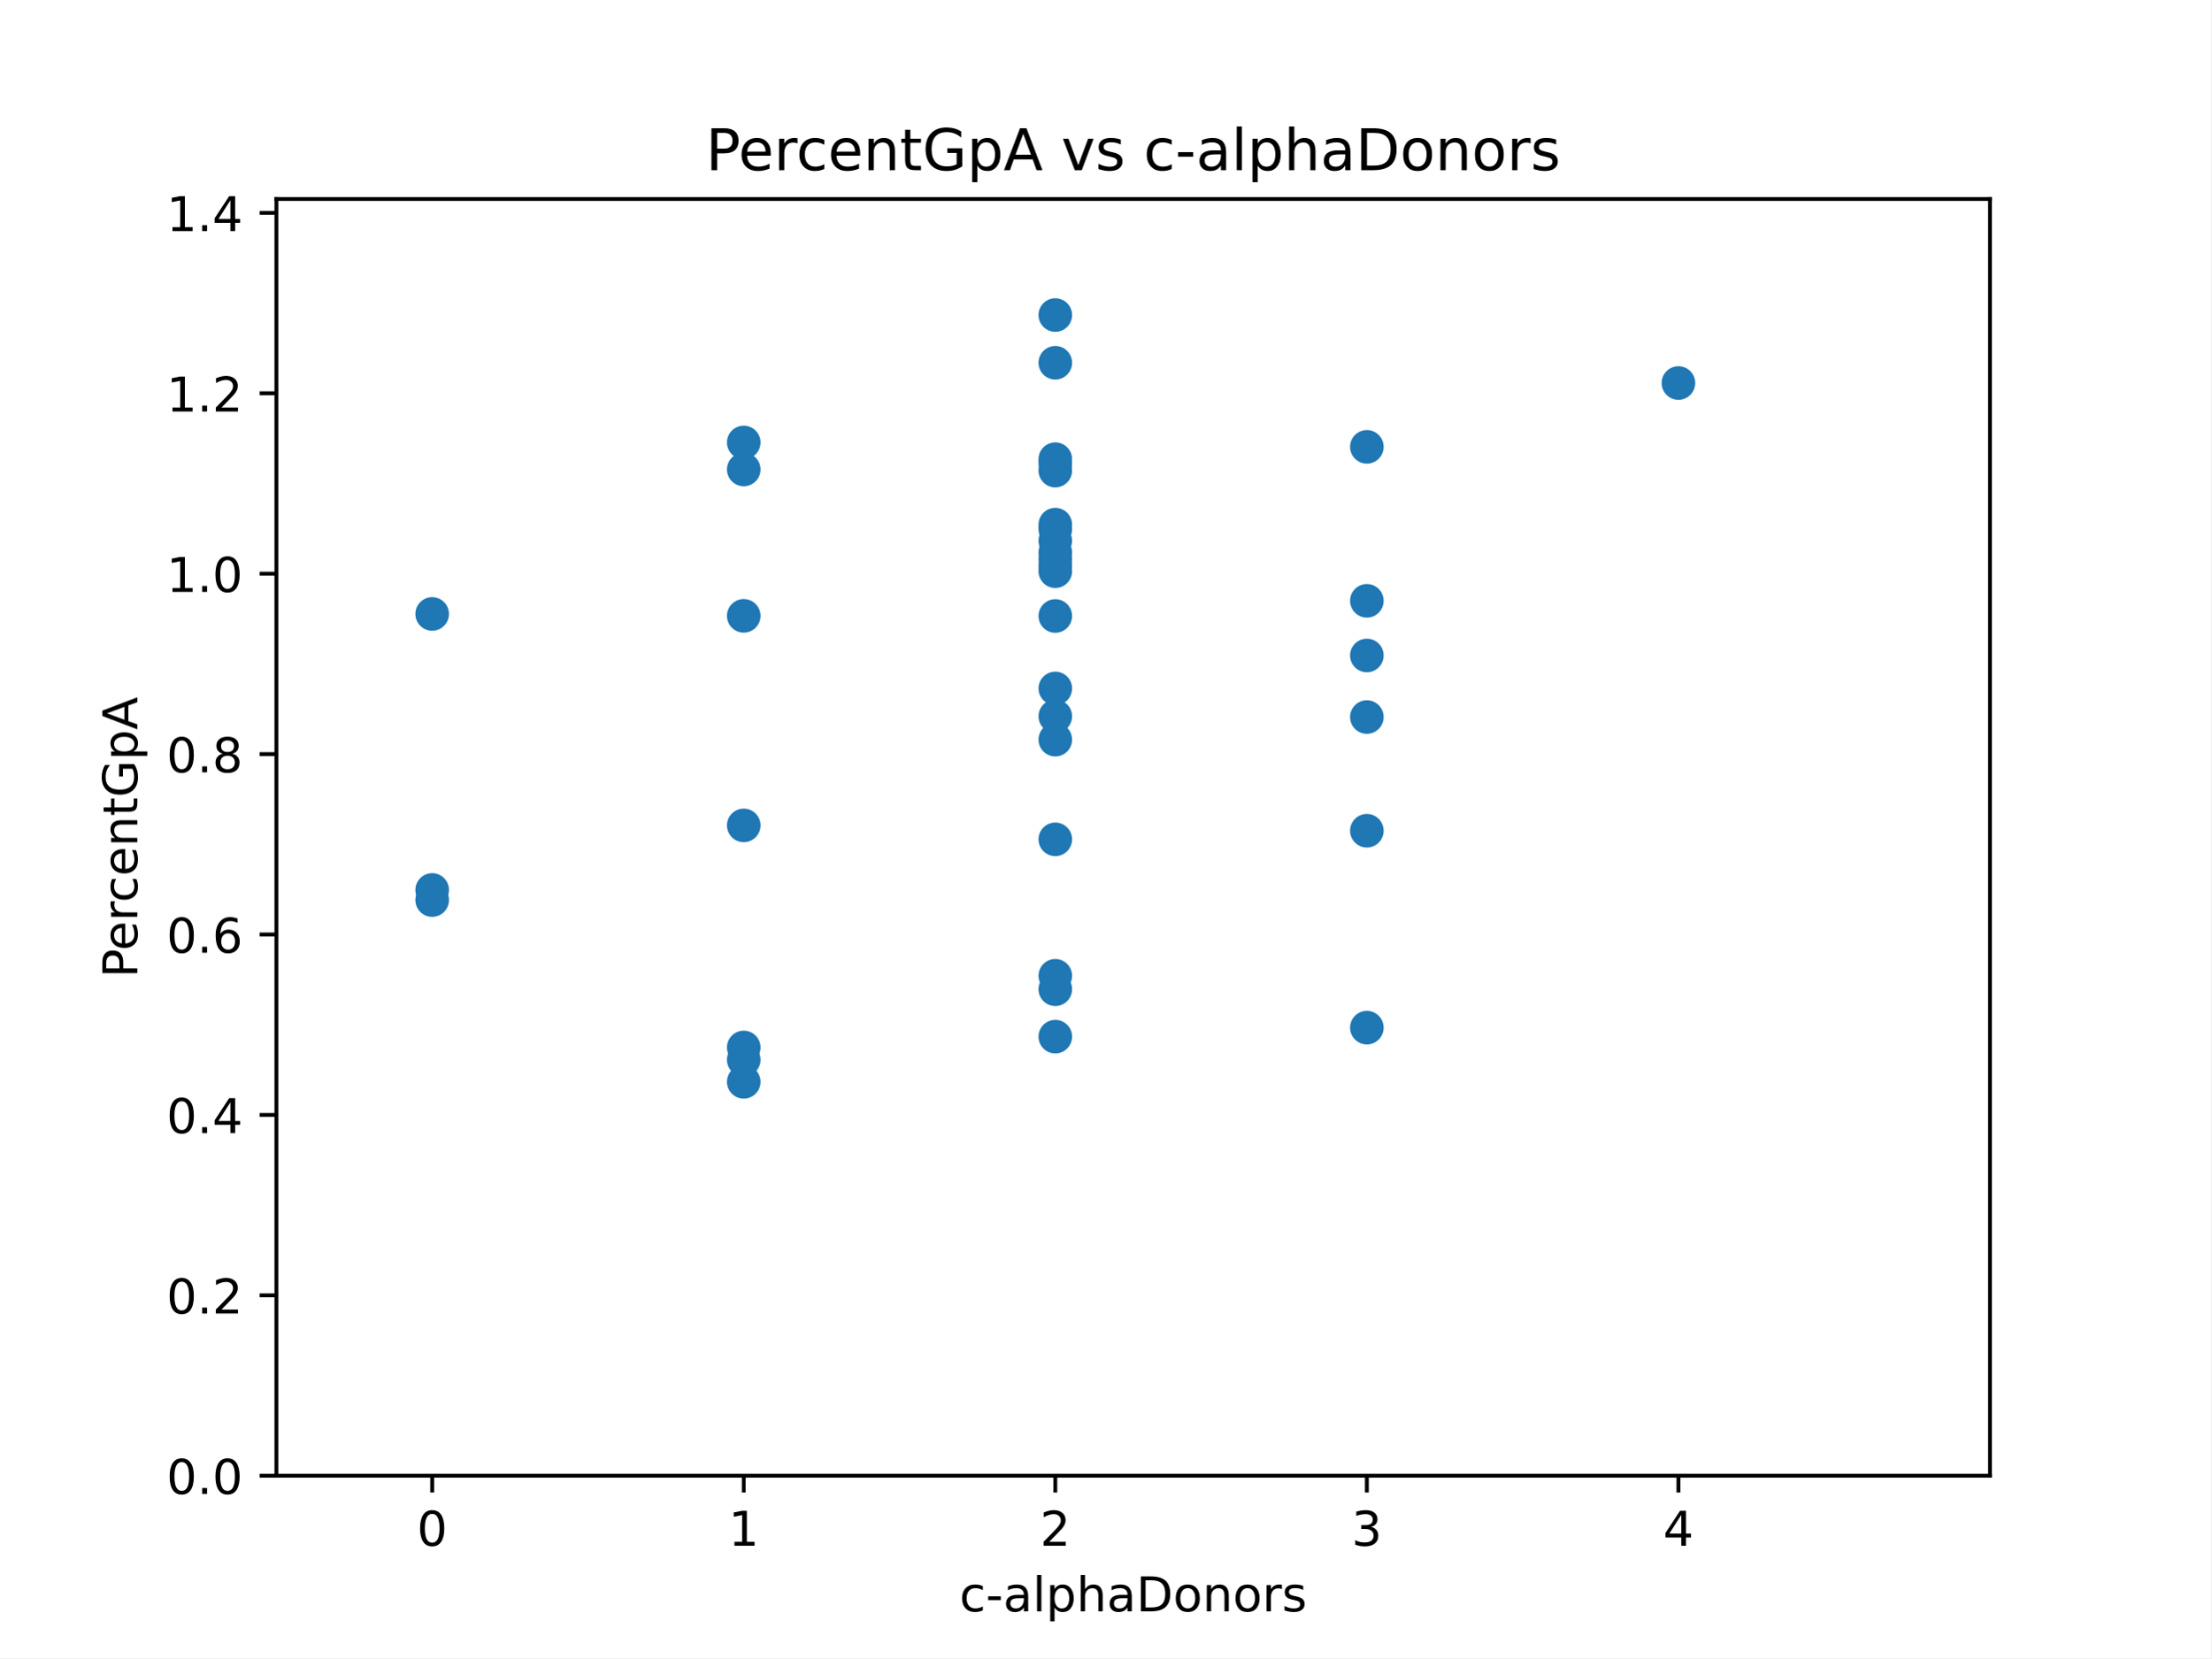
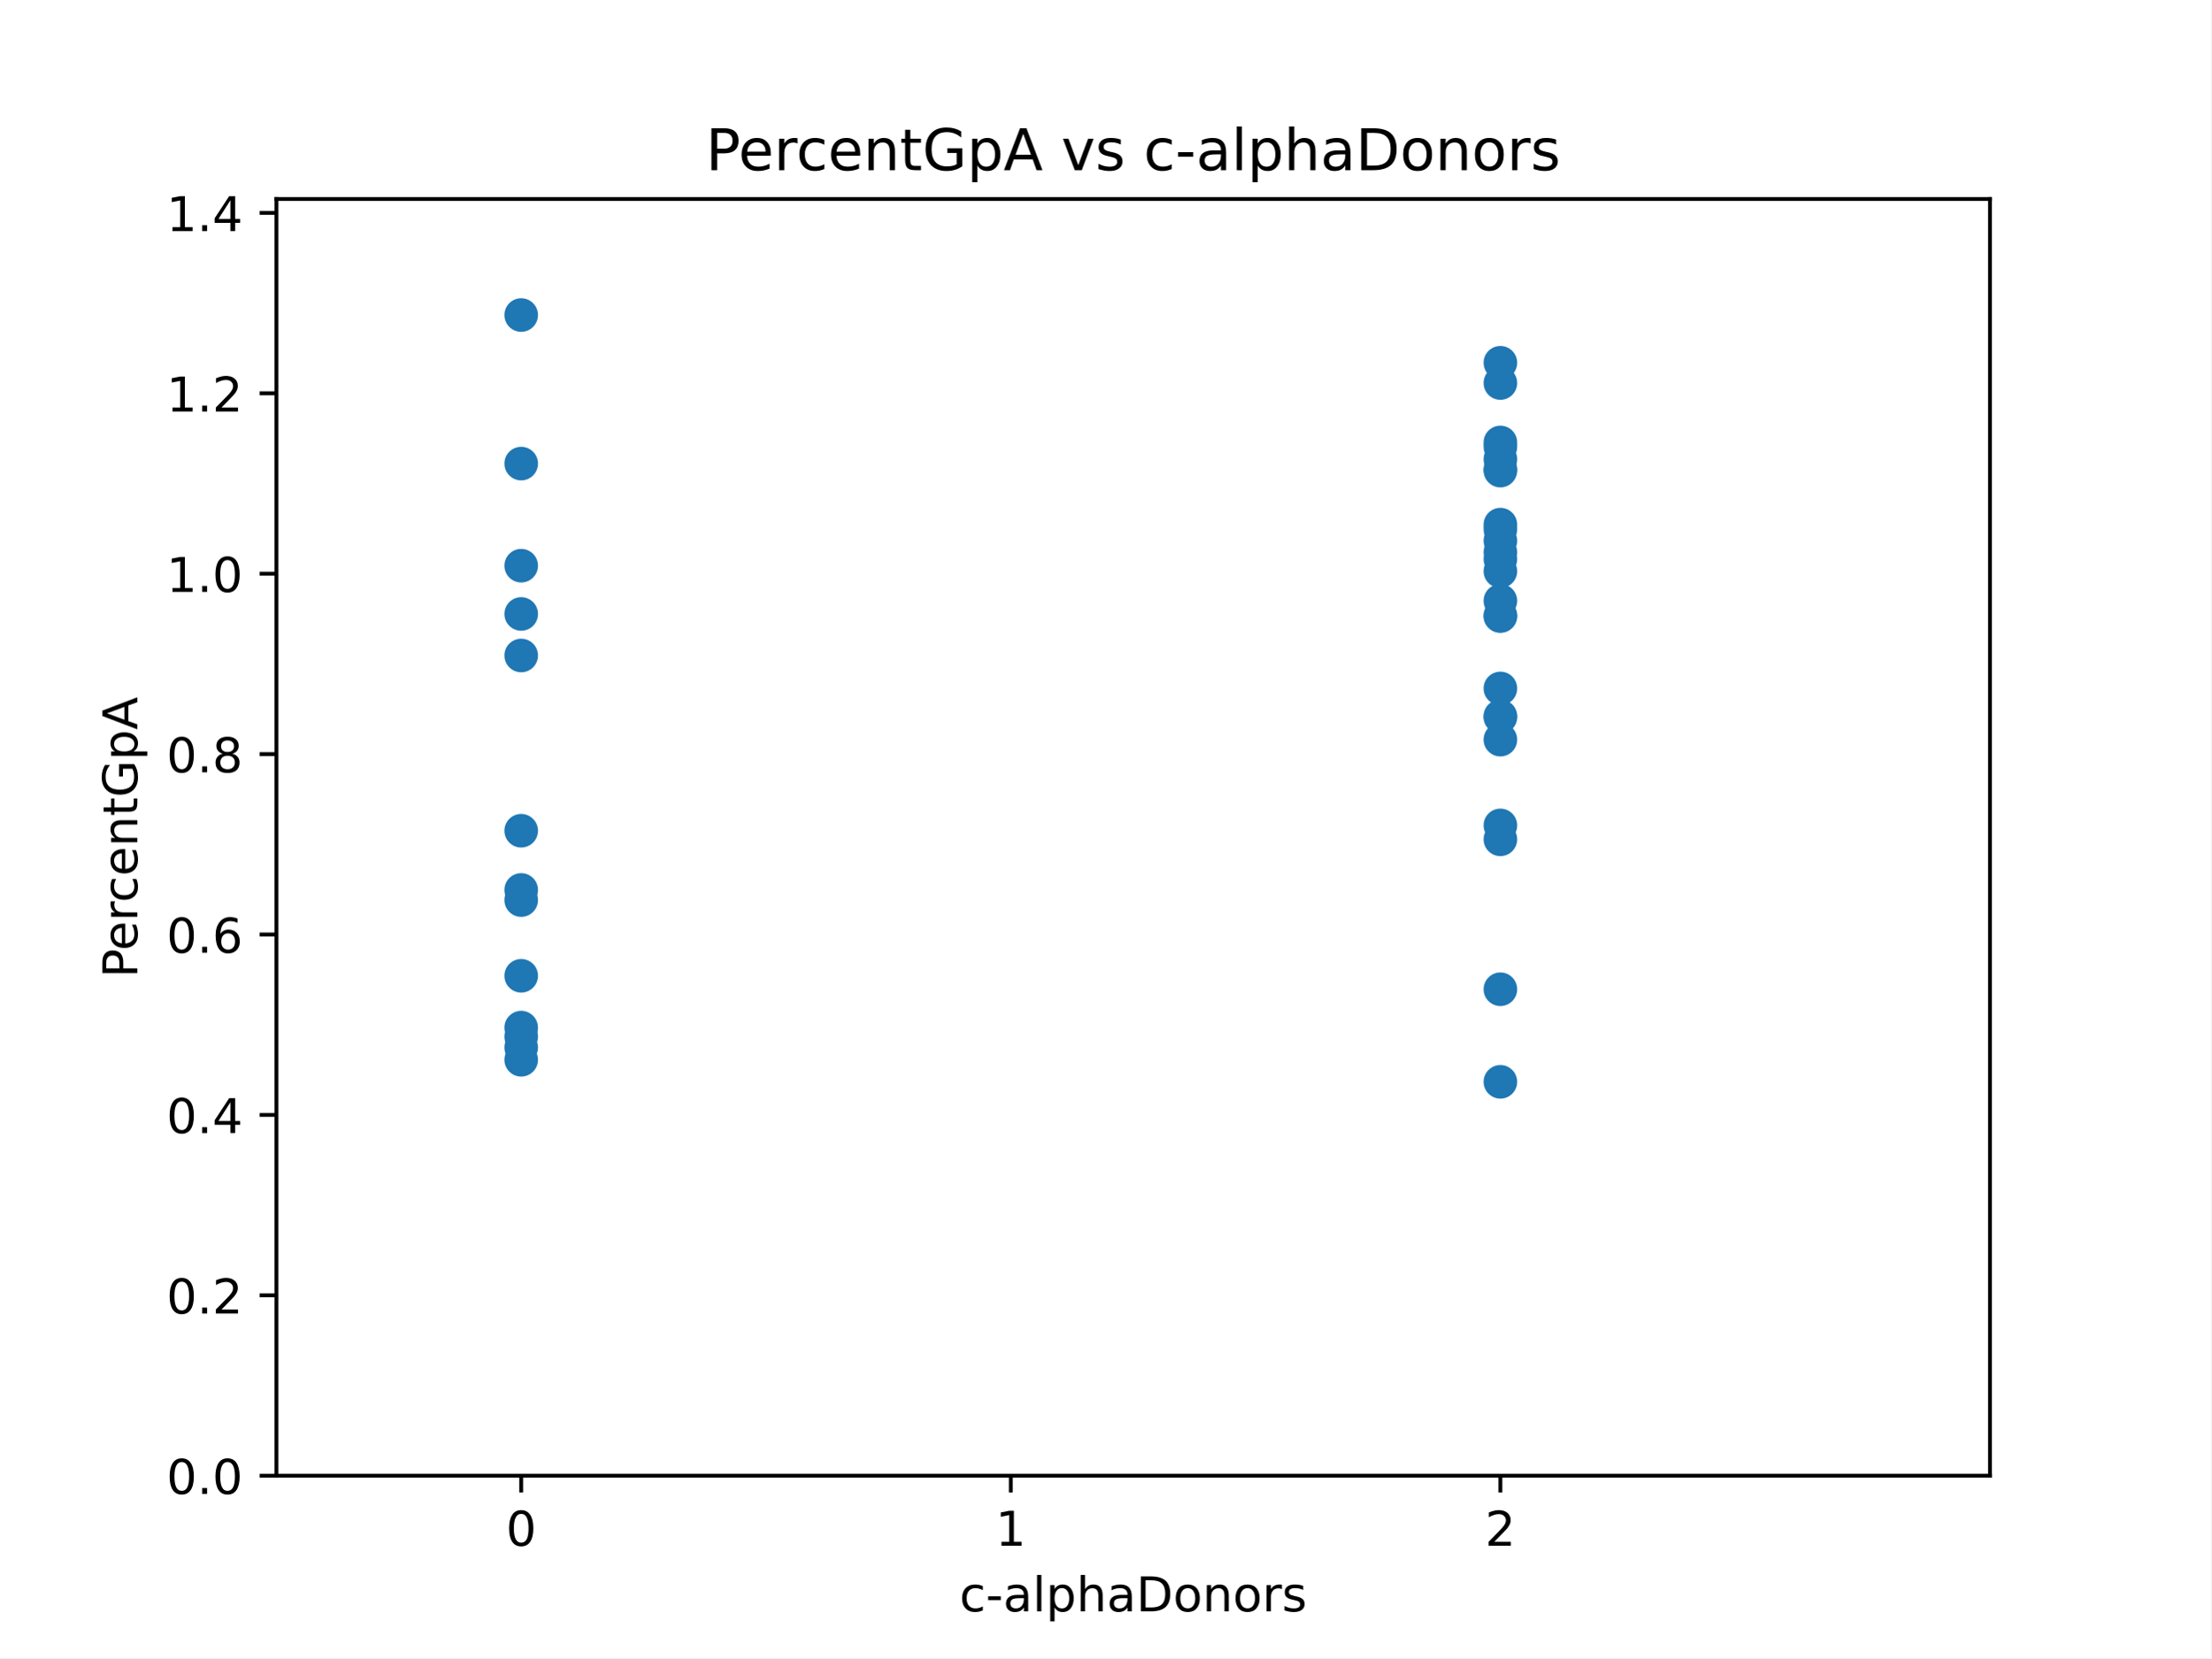
<svg xmlns="http://www.w3.org/2000/svg" xmlns:xlink="http://www.w3.org/1999/xlink" width="460.8pt" height="345.6pt" viewBox="0 0 460.8 345.6" version="1.1">
  <defs>
    <style type="text/css">*{stroke-linejoin: round; stroke-linecap: butt}</style>
  </defs>
  <g id="figure_1">
    <g id="patch_1">
      <path d="M 0 345.6  L 460.8 345.6  L 460.8 0  L 0 0  z " style="fill: #ffffff" />
    </g>
    <g id="axes_1">
      <g id="patch_2">
        <path d="M 57.6 307.584  L 414.72 307.584  L 414.72 41.472  L 57.6 41.472  z " style="fill: #ffffff" />
      </g>
      <g id="PathCollection_1">
        <defs>
-           <path id="m67282fdf5e" d="M 0 3  C 0.796 3 1.559 2.684 2.121 2.121  C 2.684 1.559 3 0.796 3 0  C 3 -0.796 2.684 -1.559 2.121 -2.121  C 1.559 -2.684 0.796 -3 0 -3  C -0.796 -3 -1.559 -2.684 -2.121 -2.121  C -2.684 -1.559 -3 -0.796 -3 0  C -3 0.796 -2.684 1.559 -2.121 2.121  C -1.559 2.684 -0.796 3 0 3  z " style="stroke: #1f77b4" />
+           <path id="m80c5151a7a" d="M 0 3  C 0.796 3 1.559 2.684 2.121 2.121  C 2.684 1.559 3 0.796 3 0  C 3 -0.796 2.684 -1.559 2.121 -2.121  C 1.559 -2.684 0.796 -3 0 -3  C -0.796 -3 -1.559 -2.684 -2.121 -2.121  C -2.684 -1.559 -3 -0.796 -3 0  C -3 0.796 -2.684 1.559 -2.121 2.121  C -1.559 2.684 -0.796 3 0 3  z " style="stroke: #1f77b4" />
        </defs>
-         <g clip-path="url(#pf5ddaad277)">
-           <use xlink:href="#m67282fdf5e" x="219.927" y="75.608" style="fill: #1f77b4; stroke: #1f77b4" />
-           <use xlink:href="#m67282fdf5e" x="284.858" y="93.135" style="fill: #1f77b4; stroke: #1f77b4" />
-           <use xlink:href="#m67282fdf5e" x="349.789" y="79.83" style="fill: #1f77b4; stroke: #1f77b4" />
-           <use xlink:href="#m67282fdf5e" x="219.927" y="98.082" style="fill: #1f77b4; stroke: #1f77b4" />
-           <use xlink:href="#m67282fdf5e" x="219.927" y="143.491" style="fill: #1f77b4; stroke: #1f77b4" />
-           <use xlink:href="#m67282fdf5e" x="284.858" y="125.226" style="fill: #1f77b4; stroke: #1f77b4" />
-           <use xlink:href="#m67282fdf5e" x="219.927" y="110.325" style="fill: #1f77b4; stroke: #1f77b4" />
-           <use xlink:href="#m67282fdf5e" x="219.927" y="154.165" style="fill: #1f77b4; stroke: #1f77b4" />
-           <use xlink:href="#m67282fdf5e" x="219.927" y="109.346" style="fill: #1f77b4; stroke: #1f77b4" />
-           <use xlink:href="#m67282fdf5e" x="154.996" y="97.848" style="fill: #1f77b4; stroke: #1f77b4" />
-           <use xlink:href="#m67282fdf5e" x="219.927" y="128.39" style="fill: #1f77b4; stroke: #1f77b4" />
-           <use xlink:href="#m67282fdf5e" x="219.927" y="174.942" style="fill: #1f77b4; stroke: #1f77b4" />
-           <use xlink:href="#m67282fdf5e" x="154.996" y="128.359" style="fill: #1f77b4; stroke: #1f77b4" />
-           <use xlink:href="#m67282fdf5e" x="154.996" y="92.218" style="fill: #1f77b4; stroke: #1f77b4" />
-           <use xlink:href="#m67282fdf5e" x="219.927" y="117.905" style="fill: #1f77b4; stroke: #1f77b4" />
-           <use xlink:href="#m67282fdf5e" x="219.927" y="112.706" style="fill: #1f77b4; stroke: #1f77b4" />
-           <use xlink:href="#m67282fdf5e" x="219.927" y="119.054" style="fill: #1f77b4; stroke: #1f77b4" />
-           <use xlink:href="#m67282fdf5e" x="219.927" y="65.664" style="fill: #1f77b4; stroke: #1f77b4" />
-           <use xlink:href="#m67282fdf5e" x="219.927" y="95.702" style="fill: #1f77b4; stroke: #1f77b4" />
-           <use xlink:href="#m67282fdf5e" x="219.927" y="206.191" style="fill: #1f77b4; stroke: #1f77b4" />
-           <use xlink:href="#m67282fdf5e" x="284.858" y="136.622" style="fill: #1f77b4; stroke: #1f77b4" />
-           <use xlink:href="#m67282fdf5e" x="219.927" y="96.624" style="fill: #1f77b4; stroke: #1f77b4" />
-           <use xlink:href="#m67282fdf5e" x="284.858" y="149.452" style="fill: #1f77b4; stroke: #1f77b4" />
-           <use xlink:href="#m67282fdf5e" x="219.927" y="116.515" style="fill: #1f77b4; stroke: #1f77b4" />
-           <use xlink:href="#m67282fdf5e" x="219.927" y="149.294" style="fill: #1f77b4; stroke: #1f77b4" />
-           <use xlink:href="#m67282fdf5e" x="154.996" y="172.039" style="fill: #1f77b4; stroke: #1f77b4" />
-           <use xlink:href="#m67282fdf5e" x="219.927" y="115.116" style="fill: #1f77b4; stroke: #1f77b4" />
-           <use xlink:href="#m67282fdf5e" x="154.996" y="220.89" style="fill: #1f77b4; stroke: #1f77b4" />
-           <use xlink:href="#m67282fdf5e" x="284.858" y="214.193" style="fill: #1f77b4; stroke: #1f77b4" />
-           <use xlink:href="#m67282fdf5e" x="90.065" y="185.491" style="fill: #1f77b4; stroke: #1f77b4" />
-           <use xlink:href="#m67282fdf5e" x="154.996" y="218.322" style="fill: #1f77b4; stroke: #1f77b4" />
-           <use xlink:href="#m67282fdf5e" x="154.996" y="225.488" style="fill: #1f77b4; stroke: #1f77b4" />
-           <use xlink:href="#m67282fdf5e" x="219.927" y="203.383" style="fill: #1f77b4; stroke: #1f77b4" />
-           <use xlink:href="#m67282fdf5e" x="90.065" y="187.603" style="fill: #1f77b4; stroke: #1f77b4" />
-           <use xlink:href="#m67282fdf5e" x="90.065" y="127.966" style="fill: #1f77b4; stroke: #1f77b4" />
-           <use xlink:href="#m67282fdf5e" x="219.927" y="216.067" style="fill: #1f77b4; stroke: #1f77b4" />
-           <use xlink:href="#m67282fdf5e" x="284.858" y="173.15" style="fill: #1f77b4; stroke: #1f77b4" />
+         <g clip-path="url(#pf91aefbef2)">
+           <use xlink:href="#m80c5151a7a" x="312.686" y="75.608" style="fill: #1f77b4; stroke: #1f77b4" />
+           <use xlink:href="#m80c5151a7a" x="312.686" y="109.346" style="fill: #1f77b4; stroke: #1f77b4" />
+           <use xlink:href="#m80c5151a7a" x="312.686" y="125.226" style="fill: #1f77b4; stroke: #1f77b4" />
+           <use xlink:href="#m80c5151a7a" x="312.686" y="79.83" style="fill: #1f77b4; stroke: #1f77b4" />
+           <use xlink:href="#m80c5151a7a" x="312.686" y="98.082" style="fill: #1f77b4; stroke: #1f77b4" />
+           <use xlink:href="#m80c5151a7a" x="312.686" y="93.135" style="fill: #1f77b4; stroke: #1f77b4" />
+           <use xlink:href="#m80c5151a7a" x="312.686" y="97.848" style="fill: #1f77b4; stroke: #1f77b4" />
+           <use xlink:href="#m80c5151a7a" x="312.686" y="154.165" style="fill: #1f77b4; stroke: #1f77b4" />
+           <use xlink:href="#m80c5151a7a" x="312.686" y="128.39" style="fill: #1f77b4; stroke: #1f77b4" />
+           <use xlink:href="#m80c5151a7a" x="312.686" y="174.942" style="fill: #1f77b4; stroke: #1f77b4" />
+           <use xlink:href="#m80c5151a7a" x="312.686" y="110.325" style="fill: #1f77b4; stroke: #1f77b4" />
+           <use xlink:href="#m80c5151a7a" x="312.686" y="143.491" style="fill: #1f77b4; stroke: #1f77b4" />
+           <use xlink:href="#m80c5151a7a" x="312.686" y="92.218" style="fill: #1f77b4; stroke: #1f77b4" />
+           <use xlink:href="#m80c5151a7a" x="108.617" y="117.905" style="fill: #1f77b4; stroke: #1f77b4" />
+           <use xlink:href="#m80c5151a7a" x="312.686" y="128.359" style="fill: #1f77b4; stroke: #1f77b4" />
+           <use xlink:href="#m80c5151a7a" x="312.686" y="112.706" style="fill: #1f77b4; stroke: #1f77b4" />
+           <use xlink:href="#m80c5151a7a" x="312.686" y="116.515" style="fill: #1f77b4; stroke: #1f77b4" />
+           <use xlink:href="#m80c5151a7a" x="312.686" y="119.054" style="fill: #1f77b4; stroke: #1f77b4" />
+           <use xlink:href="#m80c5151a7a" x="108.617" y="65.664" style="fill: #1f77b4; stroke: #1f77b4" />
+           <use xlink:href="#m80c5151a7a" x="312.686" y="95.702" style="fill: #1f77b4; stroke: #1f77b4" />
+           <use xlink:href="#m80c5151a7a" x="108.617" y="96.624" style="fill: #1f77b4; stroke: #1f77b4" />
+           <use xlink:href="#m80c5151a7a" x="108.617" y="136.622" style="fill: #1f77b4; stroke: #1f77b4" />
+           <use xlink:href="#m80c5151a7a" x="312.686" y="149.452" style="fill: #1f77b4; stroke: #1f77b4" />
+           <use xlink:href="#m80c5151a7a" x="312.686" y="149.294" style="fill: #1f77b4; stroke: #1f77b4" />
+           <use xlink:href="#m80c5151a7a" x="312.686" y="172.039" style="fill: #1f77b4; stroke: #1f77b4" />
+           <use xlink:href="#m80c5151a7a" x="312.686" y="115.116" style="fill: #1f77b4; stroke: #1f77b4" />
+           <use xlink:href="#m80c5151a7a" x="108.617" y="220.89" style="fill: #1f77b4; stroke: #1f77b4" />
+           <use xlink:href="#m80c5151a7a" x="108.617" y="187.603" style="fill: #1f77b4; stroke: #1f77b4" />
+           <use xlink:href="#m80c5151a7a" x="108.617" y="214.193" style="fill: #1f77b4; stroke: #1f77b4" />
+           <use xlink:href="#m80c5151a7a" x="108.617" y="185.491" style="fill: #1f77b4; stroke: #1f77b4" />
+           <use xlink:href="#m80c5151a7a" x="312.686" y="206.191" style="fill: #1f77b4; stroke: #1f77b4" />
+           <use xlink:href="#m80c5151a7a" x="312.686" y="225.488" style="fill: #1f77b4; stroke: #1f77b4" />
+           <use xlink:href="#m80c5151a7a" x="108.617" y="218.322" style="fill: #1f77b4; stroke: #1f77b4" />
+           <use xlink:href="#m80c5151a7a" x="108.617" y="203.383" style="fill: #1f77b4; stroke: #1f77b4" />
+           <use xlink:href="#m80c5151a7a" x="108.617" y="216.067" style="fill: #1f77b4; stroke: #1f77b4" />
+           <use xlink:href="#m80c5151a7a" x="108.617" y="173.15" style="fill: #1f77b4; stroke: #1f77b4" />
+           <use xlink:href="#m80c5151a7a" x="108.617" y="127.966" style="fill: #1f77b4; stroke: #1f77b4" />
        </g>
      </g>
      <g id="matplotlib.axis_1">
        <g id="xtick_1">
          <g id="line2d_1">
            <defs>
-               <path id="mc7df553a06" d="M 0 0  L 0 3.5  " style="stroke: #000000; stroke-width: 0.8" />
+               <path id="ma0348492eb" d="M 0 0  L 0 3.5  " style="stroke: #000000; stroke-width: 0.8" />
            </defs>
            <g>
-               <use xlink:href="#mc7df553a06" x="90.065" y="307.584" style="stroke: #000000; stroke-width: 0.8" />
+               <use xlink:href="#ma0348492eb" x="108.617" y="307.584" style="stroke: #000000; stroke-width: 0.8" />
            </g>
          </g>
          <g id="text_1">
-             <g transform="translate(86.8842 322.1824) scale(0.1 -0.1)">
+             <g transform="translate(105.4359 322.1824) scale(0.1 -0.1)">
              <defs>
                <path id="DejaVuSans-30" d="M 2034 4250  Q 1547 4250 1301 3770  Q 1056 3291 1056 2328  Q 1056 1369 1301 889  Q 1547 409 2034 409  Q 2525 409 2770 889  Q 3016 1369 3016 2328  Q 3016 3291 2770 3770  Q 2525 4250 2034 4250  z M 2034 4750  Q 2819 4750 3233 4129  Q 3647 3509 3647 2328  Q 3647 1150 3233 529  Q 2819 -91 2034 -91  Q 1250 -91 836 529  Q 422 1150 422 2328  Q 422 3509 836 4129  Q 1250 4750 2034 4750  z " transform="scale(0.015625)" />
              </defs>
              <use xlink:href="#DejaVuSans-30" />
            </g>
          </g>
        </g>
        <g id="xtick_2">
          <g id="line2d_2">
            <g>
-               <use xlink:href="#mc7df553a06" x="154.996" y="307.584" style="stroke: #000000; stroke-width: 0.8" />
+               <use xlink:href="#ma0348492eb" x="210.651" y="307.584" style="stroke: #000000; stroke-width: 0.8" />
            </g>
          </g>
          <g id="text_2">
-             <g transform="translate(151.8151 322.1824) scale(0.1 -0.1)">
+             <g transform="translate(207.4702 322.1824) scale(0.1 -0.1)">
              <defs>
                <path id="DejaVuSans-31" d="M 794 531  L 1825 531  L 1825 4091  L 703 3866  L 703 4441  L 1819 4666  L 2450 4666  L 2450 531  L 3481 531  L 3481 0  L 794 0  L 794 531  z " transform="scale(0.015625)" />
              </defs>
              <use xlink:href="#DejaVuSans-31" />
            </g>
          </g>
        </g>
        <g id="xtick_3">
          <g id="line2d_3">
            <g>
-               <use xlink:href="#mc7df553a06" x="219.927" y="307.584" style="stroke: #000000; stroke-width: 0.8" />
+               <use xlink:href="#ma0348492eb" x="312.686" y="307.584" style="stroke: #000000; stroke-width: 0.8" />
            </g>
          </g>
          <g id="text_3">
-             <g transform="translate(216.746 322.1824) scale(0.1 -0.1)">
+             <g transform="translate(309.5045 322.1824) scale(0.1 -0.1)">
              <defs>
                <path id="DejaVuSans-32" d="M 1228 531  L 3431 531  L 3431 0  L 469 0  L 469 531  Q 828 903 1448 1529  Q 2069 2156 2228 2338  Q 2531 2678 2651 2914  Q 2772 3150 2772 3378  Q 2772 3750 2511 3984  Q 2250 4219 1831 4219  Q 1534 4219 1204 4116  Q 875 4013 500 3803  L 500 4441  Q 881 4594 1212 4672  Q 1544 4750 1819 4750  Q 2544 4750 2975 4387  Q 3406 4025 3406 3419  Q 3406 3131 3298 2873  Q 3191 2616 2906 2266  Q 2828 2175 2409 1742  Q 1991 1309 1228 531  z " transform="scale(0.015625)" />
              </defs>
              <use xlink:href="#DejaVuSans-32" />
            </g>
          </g>
        </g>
-         <g id="xtick_4">
-           <g id="line2d_4">
-             <g>
-               <use xlink:href="#mc7df553a06" x="284.858" y="307.584" style="stroke: #000000; stroke-width: 0.8" />
-             </g>
-           </g>
-           <g id="text_4">
-             <g transform="translate(281.6769 322.1824) scale(0.1 -0.1)">
-               <defs>
-                 <path id="DejaVuSans-33" d="M 2597 2516  Q 3050 2419 3304 2112  Q 3559 1806 3559 1356  Q 3559 666 3084 287  Q 2609 -91 1734 -91  Q 1441 -91 1130 -33  Q 819 25 488 141  L 488 750  Q 750 597 1062 519  Q 1375 441 1716 441  Q 2309 441 2620 675  Q 2931 909 2931 1356  Q 2931 1769 2642 2001  Q 2353 2234 1838 2234  L 1294 2234  L 1294 2753  L 1863 2753  Q 2328 2753 2575 2939  Q 2822 3125 2822 3475  Q 2822 3834 2567 4026  Q 2313 4219 1838 4219  Q 1578 4219 1281 4162  Q 984 4106 628 3988  L 628 4550  Q 988 4650 1302 4700  Q 1616 4750 1894 4750  Q 2613 4750 3031 4423  Q 3450 4097 3450 3541  Q 3450 3153 3228 2886  Q 3006 2619 2597 2516  z " transform="scale(0.015625)" />
-               </defs>
-               <use xlink:href="#DejaVuSans-33" />
-             </g>
-           </g>
-         </g>
-         <g id="xtick_5">
-           <g id="line2d_5">
-             <g>
-               <use xlink:href="#mc7df553a06" x="349.789" y="307.584" style="stroke: #000000; stroke-width: 0.8" />
-             </g>
-           </g>
-           <g id="text_5">
-             <g transform="translate(346.6078 322.1824) scale(0.1 -0.1)">
-               <defs>
-                 <path id="DejaVuSans-34" d="M 2419 4116  L 825 1625  L 2419 1625  L 2419 4116  z M 2253 4666  L 3047 4666  L 3047 1625  L 3713 1625  L 3713 1100  L 3047 1100  L 3047 0  L 2419 0  L 2419 1100  L 313 1100  L 313 1709  L 2253 4666  z " transform="scale(0.015625)" />
-               </defs>
-               <use xlink:href="#DejaVuSans-34" />
-             </g>
-           </g>
-         </g>
-         <g id="text_6">
+         <g id="text_4">
          <g transform="translate(199.9491 335.8606) scale(0.1 -0.1)">
            <defs>
              <path id="DejaVuSans-63" d="M 3122 3366  L 3122 2828  Q 2878 2963 2633 3030  Q 2388 3097 2138 3097  Q 1578 3097 1268 2742  Q 959 2388 959 1747  Q 959 1106 1268 751  Q 1578 397 2138 397  Q 2388 397 2633 464  Q 2878 531 3122 666  L 3122 134  Q 2881 22 2623 -34  Q 2366 -91 2075 -91  Q 1284 -91 818 406  Q 353 903 353 1747  Q 353 2603 823 3093  Q 1294 3584 2113 3584  Q 2378 3584 2631 3529  Q 2884 3475 3122 3366  z " transform="scale(0.015625)" />
              <path id="DejaVuSans-2d" d="M 313 2009  L 1997 2009  L 1997 1497  L 313 1497  L 313 2009  z " transform="scale(0.015625)" />
              <path id="DejaVuSans-61" d="M 2194 1759  Q 1497 1759 1228 1600  Q 959 1441 959 1056  Q 959 750 1161 570  Q 1363 391 1709 391  Q 2188 391 2477 730  Q 2766 1069 2766 1631  L 2766 1759  L 2194 1759  z M 3341 1997  L 3341 0  L 2766 0  L 2766 531  Q 2569 213 2275 61  Q 1981 -91 1556 -91  Q 1019 -91 701 211  Q 384 513 384 1019  Q 384 1609 779 1909  Q 1175 2209 1959 2209  L 2766 2209  L 2766 2266  Q 2766 2663 2505 2880  Q 2244 3097 1772 3097  Q 1472 3097 1187 3025  Q 903 2953 641 2809  L 641 3341  Q 956 3463 1253 3523  Q 1550 3584 1831 3584  Q 2591 3584 2966 3190  Q 3341 2797 3341 1997  z " transform="scale(0.015625)" />
              <path id="DejaVuSans-6c" d="M 603 4863  L 1178 4863  L 1178 0  L 603 0  L 603 4863  z " transform="scale(0.015625)" />
              <path id="DejaVuSans-70" d="M 1159 525  L 1159 -1331  L 581 -1331  L 581 3500  L 1159 3500  L 1159 2969  Q 1341 3281 1617 3432  Q 1894 3584 2278 3584  Q 2916 3584 3314 3078  Q 3713 2572 3713 1747  Q 3713 922 3314 415  Q 2916 -91 2278 -91  Q 1894 -91 1617 61  Q 1341 213 1159 525  z M 3116 1747  Q 3116 2381 2855 2742  Q 2594 3103 2138 3103  Q 1681 3103 1420 2742  Q 1159 2381 1159 1747  Q 1159 1113 1420 752  Q 1681 391 2138 391  Q 2594 391 2855 752  Q 3116 1113 3116 1747  z " transform="scale(0.015625)" />
              <path id="DejaVuSans-68" d="M 3513 2113  L 3513 0  L 2938 0  L 2938 2094  Q 2938 2591 2744 2837  Q 2550 3084 2163 3084  Q 1697 3084 1428 2787  Q 1159 2491 1159 1978  L 1159 0  L 581 0  L 581 4863  L 1159 4863  L 1159 2956  Q 1366 3272 1645 3428  Q 1925 3584 2291 3584  Q 2894 3584 3203 3211  Q 3513 2838 3513 2113  z " transform="scale(0.015625)" />
              <path id="DejaVuSans-44" d="M 1259 4147  L 1259 519  L 2022 519  Q 2988 519 3436 956  Q 3884 1394 3884 2338  Q 3884 3275 3436 3711  Q 2988 4147 2022 4147  L 1259 4147  z M 628 4666  L 1925 4666  Q 3281 4666 3915 4102  Q 4550 3538 4550 2338  Q 4550 1131 3912 565  Q 3275 0 1925 0  L 628 0  L 628 4666  z " transform="scale(0.015625)" />
              <path id="DejaVuSans-6f" d="M 1959 3097  Q 1497 3097 1228 2736  Q 959 2375 959 1747  Q 959 1119 1226 758  Q 1494 397 1959 397  Q 2419 397 2687 759  Q 2956 1122 2956 1747  Q 2956 2369 2687 2733  Q 2419 3097 1959 3097  z M 1959 3584  Q 2709 3584 3137 3096  Q 3566 2609 3566 1747  Q 3566 888 3137 398  Q 2709 -91 1959 -91  Q 1206 -91 779 398  Q 353 888 353 1747  Q 353 2609 779 3096  Q 1206 3584 1959 3584  z " transform="scale(0.015625)" />
              <path id="DejaVuSans-6e" d="M 3513 2113  L 3513 0  L 2938 0  L 2938 2094  Q 2938 2591 2744 2837  Q 2550 3084 2163 3084  Q 1697 3084 1428 2787  Q 1159 2491 1159 1978  L 1159 0  L 581 0  L 581 3500  L 1159 3500  L 1159 2956  Q 1366 3272 1645 3428  Q 1925 3584 2291 3584  Q 2894 3584 3203 3211  Q 3513 2838 3513 2113  z " transform="scale(0.015625)" />
              <path id="DejaVuSans-72" d="M 2631 2963  Q 2534 3019 2420 3045  Q 2306 3072 2169 3072  Q 1681 3072 1420 2755  Q 1159 2438 1159 1844  L 1159 0  L 581 0  L 581 3500  L 1159 3500  L 1159 2956  Q 1341 3275 1631 3429  Q 1922 3584 2338 3584  Q 2397 3584 2469 3576  Q 2541 3569 2628 3553  L 2631 2963  z " transform="scale(0.015625)" />
              <path id="DejaVuSans-73" d="M 2834 3397  L 2834 2853  Q 2591 2978 2328 3040  Q 2066 3103 1784 3103  Q 1356 3103 1142 2972  Q 928 2841 928 2578  Q 928 2378 1081 2264  Q 1234 2150 1697 2047  L 1894 2003  Q 2506 1872 2764 1633  Q 3022 1394 3022 966  Q 3022 478 2636 193  Q 2250 -91 1575 -91  Q 1294 -91 989 -36  Q 684 19 347 128  L 347 722  Q 666 556 975 473  Q 1284 391 1588 391  Q 1994 391 2212 530  Q 2431 669 2431 922  Q 2431 1156 2273 1281  Q 2116 1406 1581 1522  L 1381 1569  Q 847 1681 609 1914  Q 372 2147 372 2553  Q 372 3047 722 3315  Q 1072 3584 1716 3584  Q 2034 3584 2315 3537  Q 2597 3491 2834 3397  z " transform="scale(0.015625)" />
            </defs>
            <use xlink:href="#DejaVuSans-63" />
            <use xlink:href="#DejaVuSans-2d" x="54.98" />
            <use xlink:href="#DejaVuSans-61" x="91.064" />
            <use xlink:href="#DejaVuSans-6c" x="152.344" />
            <use xlink:href="#DejaVuSans-70" x="180.127" />
            <use xlink:href="#DejaVuSans-68" x="243.604" />
            <use xlink:href="#DejaVuSans-61" x="306.982" />
            <use xlink:href="#DejaVuSans-44" x="368.262" />
            <use xlink:href="#DejaVuSans-6f" x="445.264" />
            <use xlink:href="#DejaVuSans-6e" x="506.445" />
            <use xlink:href="#DejaVuSans-6f" x="569.824" />
            <use xlink:href="#DejaVuSans-72" x="631.006" />
            <use xlink:href="#DejaVuSans-73" x="672.119" />
          </g>
        </g>
      </g>
      <g id="matplotlib.axis_2">
        <g id="ytick_1">
+           <g id="line2d_4">
+             <defs>
+               <path id="m2a6b26fe9d" d="M 0 0  L -3.5 0  " style="stroke: #000000; stroke-width: 0.8" />
+             </defs>
+             <g>
+               <use xlink:href="#m2a6b26fe9d" x="57.6" y="307.584" style="stroke: #000000; stroke-width: 0.8" />
+             </g>
+           </g>
+           <g id="text_5">
+             <g transform="translate(34.69687 311.3832) scale(0.1 -0.1)">
+               <defs>
+                 <path id="DejaVuSans-2e" d="M 684 794  L 1344 794  L 1344 0  L 684 0  L 684 794  z " transform="scale(0.015625)" />
+               </defs>
+               <use xlink:href="#DejaVuSans-30" />
+               <use xlink:href="#DejaVuSans-2e" x="63.623" />
+               <use xlink:href="#DejaVuSans-30" x="95.41" />
+             </g>
+           </g>
+         </g>
+         <g id="ytick_2">
+           <g id="line2d_5">
+             <g>
+               <use xlink:href="#m2a6b26fe9d" x="57.6" y="269.982" style="stroke: #000000; stroke-width: 0.8" />
+             </g>
+           </g>
+           <g id="text_6">
+             <g transform="translate(34.69687 273.781) scale(0.1 -0.1)">
+               <use xlink:href="#DejaVuSans-30" />
+               <use xlink:href="#DejaVuSans-2e" x="63.623" />
+               <use xlink:href="#DejaVuSans-32" x="95.41" />
+             </g>
+           </g>
+         </g>
+         <g id="ytick_3">
          <g id="line2d_6">
-             <defs>
-               <path id="m310d20fd98" d="M 0 0  L -3.5 0  " style="stroke: #000000; stroke-width: 0.8" />
-             </defs>
-             <g>
-               <use xlink:href="#m310d20fd98" x="57.6" y="307.584" style="stroke: #000000; stroke-width: 0.8" />
+             <g>
+               <use xlink:href="#m2a6b26fe9d" x="57.6" y="232.38" style="stroke: #000000; stroke-width: 0.8" />
            </g>
          </g>
          <g id="text_7">
-             <g transform="translate(34.69687 311.3832) scale(0.1 -0.1)">
-               <defs>
-                 <path id="DejaVuSans-2e" d="M 684 794  L 1344 794  L 1344 0  L 684 0  L 684 794  z " transform="scale(0.015625)" />
-               </defs>
-               <use xlink:href="#DejaVuSans-30" />
-               <use xlink:href="#DejaVuSans-2e" x="63.623" />
-               <use xlink:href="#DejaVuSans-30" x="95.41" />
-             </g>
-           </g>
-         </g>
-         <g id="ytick_2">
+             <g transform="translate(34.69687 236.1788) scale(0.1 -0.1)">
+               <defs>
+                 <path id="DejaVuSans-34" d="M 2419 4116  L 825 1625  L 2419 1625  L 2419 4116  z M 2253 4666  L 3047 4666  L 3047 1625  L 3713 1625  L 3713 1100  L 3047 1100  L 3047 0  L 2419 0  L 2419 1100  L 313 1100  L 313 1709  L 2253 4666  z " transform="scale(0.015625)" />
+               </defs>
+               <use xlink:href="#DejaVuSans-30" />
+               <use xlink:href="#DejaVuSans-2e" x="63.623" />
+               <use xlink:href="#DejaVuSans-34" x="95.41" />
+             </g>
+           </g>
+         </g>
+         <g id="ytick_4">
          <g id="line2d_7">
            <g>
-               <use xlink:href="#m310d20fd98" x="57.6" y="269.982" style="stroke: #000000; stroke-width: 0.8" />
+               <use xlink:href="#m2a6b26fe9d" x="57.6" y="194.777" style="stroke: #000000; stroke-width: 0.8" />
            </g>
          </g>
          <g id="text_8">
-             <g transform="translate(34.69687 273.781) scale(0.1 -0.1)">
-               <use xlink:href="#DejaVuSans-30" />
-               <use xlink:href="#DejaVuSans-2e" x="63.623" />
-               <use xlink:href="#DejaVuSans-32" x="95.41" />
-             </g>
-           </g>
-         </g>
-         <g id="ytick_3">
+             <g transform="translate(34.69687 198.5766) scale(0.1 -0.1)">
+               <defs>
+                 <path id="DejaVuSans-36" d="M 2113 2584  Q 1688 2584 1439 2293  Q 1191 2003 1191 1497  Q 1191 994 1439 701  Q 1688 409 2113 409  Q 2538 409 2786 701  Q 3034 994 3034 1497  Q 3034 2003 2786 2293  Q 2538 2584 2113 2584  z M 3366 4563  L 3366 3988  Q 3128 4100 2886 4159  Q 2644 4219 2406 4219  Q 1781 4219 1451 3797  Q 1122 3375 1075 2522  Q 1259 2794 1537 2939  Q 1816 3084 2150 3084  Q 2853 3084 3261 2657  Q 3669 2231 3669 1497  Q 3669 778 3244 343  Q 2819 -91 2113 -91  Q 1303 -91 875 529  Q 447 1150 447 2328  Q 447 3434 972 4092  Q 1497 4750 2381 4750  Q 2619 4750 2861 4703  Q 3103 4656 3366 4563  z " transform="scale(0.015625)" />
+               </defs>
+               <use xlink:href="#DejaVuSans-30" />
+               <use xlink:href="#DejaVuSans-2e" x="63.623" />
+               <use xlink:href="#DejaVuSans-36" x="95.41" />
+             </g>
+           </g>
+         </g>
+         <g id="ytick_5">
          <g id="line2d_8">
            <g>
-               <use xlink:href="#m310d20fd98" x="57.6" y="232.38" style="stroke: #000000; stroke-width: 0.8" />
+               <use xlink:href="#m2a6b26fe9d" x="57.6" y="157.175" style="stroke: #000000; stroke-width: 0.8" />
            </g>
          </g>
          <g id="text_9">
-             <g transform="translate(34.69687 236.1788) scale(0.1 -0.1)">
-               <use xlink:href="#DejaVuSans-30" />
-               <use xlink:href="#DejaVuSans-2e" x="63.623" />
-               <use xlink:href="#DejaVuSans-34" x="95.41" />
-             </g>
-           </g>
-         </g>
-         <g id="ytick_4">
+             <g transform="translate(34.69687 160.9743) scale(0.1 -0.1)">
+               <defs>
+                 <path id="DejaVuSans-38" d="M 2034 2216  Q 1584 2216 1326 1975  Q 1069 1734 1069 1313  Q 1069 891 1326 650  Q 1584 409 2034 409  Q 2484 409 2743 651  Q 3003 894 3003 1313  Q 3003 1734 2745 1975  Q 2488 2216 2034 2216  z M 1403 2484  Q 997 2584 770 2862  Q 544 3141 544 3541  Q 544 4100 942 4425  Q 1341 4750 2034 4750  Q 2731 4750 3128 4425  Q 3525 4100 3525 3541  Q 3525 3141 3298 2862  Q 3072 2584 2669 2484  Q 3125 2378 3379 2068  Q 3634 1759 3634 1313  Q 3634 634 3220 271  Q 2806 -91 2034 -91  Q 1263 -91 848 271  Q 434 634 434 1313  Q 434 1759 690 2068  Q 947 2378 1403 2484  z M 1172 3481  Q 1172 3119 1398 2916  Q 1625 2713 2034 2713  Q 2441 2713 2670 2916  Q 2900 3119 2900 3481  Q 2900 3844 2670 4047  Q 2441 4250 2034 4250  Q 1625 4250 1398 4047  Q 1172 3844 1172 3481  z " transform="scale(0.015625)" />
+               </defs>
+               <use xlink:href="#DejaVuSans-30" />
+               <use xlink:href="#DejaVuSans-2e" x="63.623" />
+               <use xlink:href="#DejaVuSans-38" x="95.41" />
+             </g>
+           </g>
+         </g>
+         <g id="ytick_6">
          <g id="line2d_9">
            <g>
-               <use xlink:href="#m310d20fd98" x="57.6" y="194.777" style="stroke: #000000; stroke-width: 0.8" />
+               <use xlink:href="#m2a6b26fe9d" x="57.6" y="119.573" style="stroke: #000000; stroke-width: 0.8" />
            </g>
          </g>
          <g id="text_10">
-             <g transform="translate(34.69687 198.5766) scale(0.1 -0.1)">
-               <defs>
-                 <path id="DejaVuSans-36" d="M 2113 2584  Q 1688 2584 1439 2293  Q 1191 2003 1191 1497  Q 1191 994 1439 701  Q 1688 409 2113 409  Q 2538 409 2786 701  Q 3034 994 3034 1497  Q 3034 2003 2786 2293  Q 2538 2584 2113 2584  z M 3366 4563  L 3366 3988  Q 3128 4100 2886 4159  Q 2644 4219 2406 4219  Q 1781 4219 1451 3797  Q 1122 3375 1075 2522  Q 1259 2794 1537 2939  Q 1816 3084 2150 3084  Q 2853 3084 3261 2657  Q 3669 2231 3669 1497  Q 3669 778 3244 343  Q 2819 -91 2113 -91  Q 1303 -91 875 529  Q 447 1150 447 2328  Q 447 3434 972 4092  Q 1497 4750 2381 4750  Q 2619 4750 2861 4703  Q 3103 4656 3366 4563  z " transform="scale(0.015625)" />
-               </defs>
-               <use xlink:href="#DejaVuSans-30" />
-               <use xlink:href="#DejaVuSans-2e" x="63.623" />
-               <use xlink:href="#DejaVuSans-36" x="95.41" />
-             </g>
-           </g>
-         </g>
-         <g id="ytick_5">
-           <g id="line2d_10">
-             <g>
-               <use xlink:href="#m310d20fd98" x="57.6" y="157.175" style="stroke: #000000; stroke-width: 0.8" />
-             </g>
-           </g>
-           <g id="text_11">
-             <g transform="translate(34.69687 160.9743) scale(0.1 -0.1)">
-               <defs>
-                 <path id="DejaVuSans-38" d="M 2034 2216  Q 1584 2216 1326 1975  Q 1069 1734 1069 1313  Q 1069 891 1326 650  Q 1584 409 2034 409  Q 2484 409 2743 651  Q 3003 894 3003 1313  Q 3003 1734 2745 1975  Q 2488 2216 2034 2216  z M 1403 2484  Q 997 2584 770 2862  Q 544 3141 544 3541  Q 544 4100 942 4425  Q 1341 4750 2034 4750  Q 2731 4750 3128 4425  Q 3525 4100 3525 3541  Q 3525 3141 3298 2862  Q 3072 2584 2669 2484  Q 3125 2378 3379 2068  Q 3634 1759 3634 1313  Q 3634 634 3220 271  Q 2806 -91 2034 -91  Q 1263 -91 848 271  Q 434 634 434 1313  Q 434 1759 690 2068  Q 947 2378 1403 2484  z M 1172 3481  Q 1172 3119 1398 2916  Q 1625 2713 2034 2713  Q 2441 2713 2670 2916  Q 2900 3119 2900 3481  Q 2900 3844 2670 4047  Q 2441 4250 2034 4250  Q 1625 4250 1398 4047  Q 1172 3844 1172 3481  z " transform="scale(0.015625)" />
-               </defs>
-               <use xlink:href="#DejaVuSans-30" />
-               <use xlink:href="#DejaVuSans-2e" x="63.623" />
-               <use xlink:href="#DejaVuSans-38" x="95.41" />
-             </g>
-           </g>
-         </g>
-         <g id="ytick_6">
-           <g id="line2d_11">
-             <g>
-               <use xlink:href="#m310d20fd98" x="57.6" y="119.573" style="stroke: #000000; stroke-width: 0.8" />
-             </g>
-           </g>
-           <g id="text_12">
            <g transform="translate(34.69687 123.3721) scale(0.1 -0.1)">
              <use xlink:href="#DejaVuSans-31" />
              <use xlink:href="#DejaVuSans-2e" x="63.623" />
              <use xlink:href="#DejaVuSans-30" x="95.41" />
            </g>
          </g>
        </g>
        <g id="ytick_7">
-           <g id="line2d_12">
-             <g>
-               <use xlink:href="#m310d20fd98" x="57.6" y="81.971" style="stroke: #000000; stroke-width: 0.8" />
-             </g>
-           </g>
-           <g id="text_13">
+           <g id="line2d_10">
+             <g>
+               <use xlink:href="#m2a6b26fe9d" x="57.6" y="81.971" style="stroke: #000000; stroke-width: 0.8" />
+             </g>
+           </g>
+           <g id="text_11">
            <g transform="translate(34.69687 85.76991) scale(0.1 -0.1)">
              <use xlink:href="#DejaVuSans-31" />
              <use xlink:href="#DejaVuSans-2e" x="63.623" />
              <use xlink:href="#DejaVuSans-32" x="95.41" />
            </g>
          </g>
        </g>
        <g id="ytick_8">
-           <g id="line2d_13">
-             <g>
-               <use xlink:href="#m310d20fd98" x="57.6" y="44.368" style="stroke: #000000; stroke-width: 0.8" />
-             </g>
-           </g>
-           <g id="text_14">
+           <g id="line2d_11">
+             <g>
+               <use xlink:href="#m2a6b26fe9d" x="57.6" y="44.368" style="stroke: #000000; stroke-width: 0.8" />
+             </g>
+           </g>
+           <g id="text_12">
            <g transform="translate(34.69687 48.16769) scale(0.1 -0.1)">
              <use xlink:href="#DejaVuSans-31" />
              <use xlink:href="#DejaVuSans-2e" x="63.623" />
              <use xlink:href="#DejaVuSans-34" x="95.41" />
            </g>
          </g>
        </g>
-         <g id="text_15">
+         <g id="text_13">
          <g transform="translate(28.61719 203.8046) rotate(-90) scale(0.1 -0.1)">
            <defs>
              <path id="DejaVuSans-50" d="M 1259 4147  L 1259 2394  L 2053 2394  Q 2494 2394 2734 2622  Q 2975 2850 2975 3272  Q 2975 3691 2734 3919  Q 2494 4147 2053 4147  L 1259 4147  z M 628 4666  L 2053 4666  Q 2838 4666 3239 4311  Q 3641 3956 3641 3272  Q 3641 2581 3239 2228  Q 2838 1875 2053 1875  L 1259 1875  L 1259 0  L 628 0  L 628 4666  z " transform="scale(0.015625)" />
              <path id="DejaVuSans-65" d="M 3597 1894  L 3597 1613  L 953 1613  Q 991 1019 1311 708  Q 1631 397 2203 397  Q 2534 397 2845 478  Q 3156 559 3463 722  L 3463 178  Q 3153 47 2828 -22  Q 2503 -91 2169 -91  Q 1331 -91 842 396  Q 353 884 353 1716  Q 353 2575 817 3079  Q 1281 3584 2069 3584  Q 2775 3584 3186 3129  Q 3597 2675 3597 1894  z M 3022 2063  Q 3016 2534 2758 2815  Q 2500 3097 2075 3097  Q 1594 3097 1305 2825  Q 1016 2553 972 2059  L 3022 2063  z " transform="scale(0.015625)" />
              <path id="DejaVuSans-74" d="M 1172 4494  L 1172 3500  L 2356 3500  L 2356 3053  L 1172 3053  L 1172 1153  Q 1172 725 1289 603  Q 1406 481 1766 481  L 2356 481  L 2356 0  L 1766 0  Q 1100 0 847 248  Q 594 497 594 1153  L 594 3053  L 172 3053  L 172 3500  L 594 3500  L 594 4494  L 1172 4494  z " transform="scale(0.015625)" />
              <path id="DejaVuSans-47" d="M 3809 666  L 3809 1919  L 2778 1919  L 2778 2438  L 4434 2438  L 4434 434  Q 4069 175 3628 42  Q 3188 -91 2688 -91  Q 1594 -91 976 548  Q 359 1188 359 2328  Q 359 3472 976 4111  Q 1594 4750 2688 4750  Q 3144 4750 3555 4637  Q 3966 4525 4313 4306  L 4313 3634  Q 3963 3931 3569 4081  Q 3175 4231 2741 4231  Q 1884 4231 1454 3753  Q 1025 3275 1025 2328  Q 1025 1384 1454 906  Q 1884 428 2741 428  Q 3075 428 3337 486  Q 3600 544 3809 666  z " transform="scale(0.015625)" />
              <path id="DejaVuSans-41" d="M 2188 4044  L 1331 1722  L 3047 1722  L 2188 4044  z M 1831 4666  L 2547 4666  L 4325 0  L 3669 0  L 3244 1197  L 1141 1197  L 716 0  L 50 0  L 1831 4666  z " transform="scale(0.015625)" />
            </defs>
            <use xlink:href="#DejaVuSans-50" />
            <use xlink:href="#DejaVuSans-65" x="56.678" />
            <use xlink:href="#DejaVuSans-72" x="118.201" />
            <use xlink:href="#DejaVuSans-63" x="157.064" />
            <use xlink:href="#DejaVuSans-65" x="212.045" />
            <use xlink:href="#DejaVuSans-6e" x="273.568" />
            <use xlink:href="#DejaVuSans-74" x="336.947" />
            <use xlink:href="#DejaVuSans-47" x="376.156" />
            <use xlink:href="#DejaVuSans-70" x="453.646" />
            <use xlink:href="#DejaVuSans-41" x="517.123" />
          </g>
        </g>
      </g>
      <g id="patch_3">
        <path d="M 57.6 307.584  L 57.6 41.472  " style="fill: none; stroke: #000000; stroke-width: 0.8; stroke-linejoin: miter; stroke-linecap: square" />
      </g>
      <g id="patch_4">
        <path d="M 414.72 307.584  L 414.72 41.472  " style="fill: none; stroke: #000000; stroke-width: 0.8; stroke-linejoin: miter; stroke-linecap: square" />
      </g>
      <g id="patch_5">
        <path d="M 57.6 307.584  L 414.72 307.584  " style="fill: none; stroke: #000000; stroke-width: 0.8; stroke-linejoin: miter; stroke-linecap: square" />
      </g>
      <g id="patch_6">
        <path d="M 57.6 41.472  L 414.72 41.472  " style="fill: none; stroke: #000000; stroke-width: 0.8; stroke-linejoin: miter; stroke-linecap: square" />
      </g>
-       <g id="text_16">
+       <g id="text_14">
        <g transform="translate(147.0844 35.472) scale(0.12 -0.12)">
          <defs>
            <path id="DejaVuSans-20" transform="scale(0.015625)" />
            <path id="DejaVuSans-76" d="M 191 3500  L 800 3500  L 1894 563  L 2988 3500  L 3597 3500  L 2284 0  L 1503 0  L 191 3500  z " transform="scale(0.015625)" />
          </defs>
          <use xlink:href="#DejaVuSans-50" />
          <use xlink:href="#DejaVuSans-65" x="56.678" />
          <use xlink:href="#DejaVuSans-72" x="118.201" />
          <use xlink:href="#DejaVuSans-63" x="157.064" />
          <use xlink:href="#DejaVuSans-65" x="212.045" />
          <use xlink:href="#DejaVuSans-6e" x="273.568" />
          <use xlink:href="#DejaVuSans-74" x="336.947" />
          <use xlink:href="#DejaVuSans-47" x="376.156" />
          <use xlink:href="#DejaVuSans-70" x="453.646" />
          <use xlink:href="#DejaVuSans-41" x="517.123" />
          <use xlink:href="#DejaVuSans-20" x="585.531" />
          <use xlink:href="#DejaVuSans-76" x="617.318" />
          <use xlink:href="#DejaVuSans-73" x="676.498" />
          <use xlink:href="#DejaVuSans-20" x="728.598" />
          <use xlink:href="#DejaVuSans-63" x="760.385" />
          <use xlink:href="#DejaVuSans-2d" x="815.365" />
          <use xlink:href="#DejaVuSans-61" x="851.449" />
          <use xlink:href="#DejaVuSans-6c" x="912.729" />
          <use xlink:href="#DejaVuSans-70" x="940.512" />
          <use xlink:href="#DejaVuSans-68" x="1003.988" />
          <use xlink:href="#DejaVuSans-61" x="1067.367" />
          <use xlink:href="#DejaVuSans-44" x="1128.646" />
          <use xlink:href="#DejaVuSans-6f" x="1205.648" />
          <use xlink:href="#DejaVuSans-6e" x="1266.83" />
          <use xlink:href="#DejaVuSans-6f" x="1330.209" />
          <use xlink:href="#DejaVuSans-72" x="1391.391" />
          <use xlink:href="#DejaVuSans-73" x="1432.504" />
        </g>
      </g>
    </g>
  </g>
  <defs>
-     <clipPath id="pf5ddaad277">
+     <clipPath id="pf91aefbef2">
      <rect x="57.6" y="41.472" width="357.12" height="266.112" />
    </clipPath>
  </defs>
</svg>
